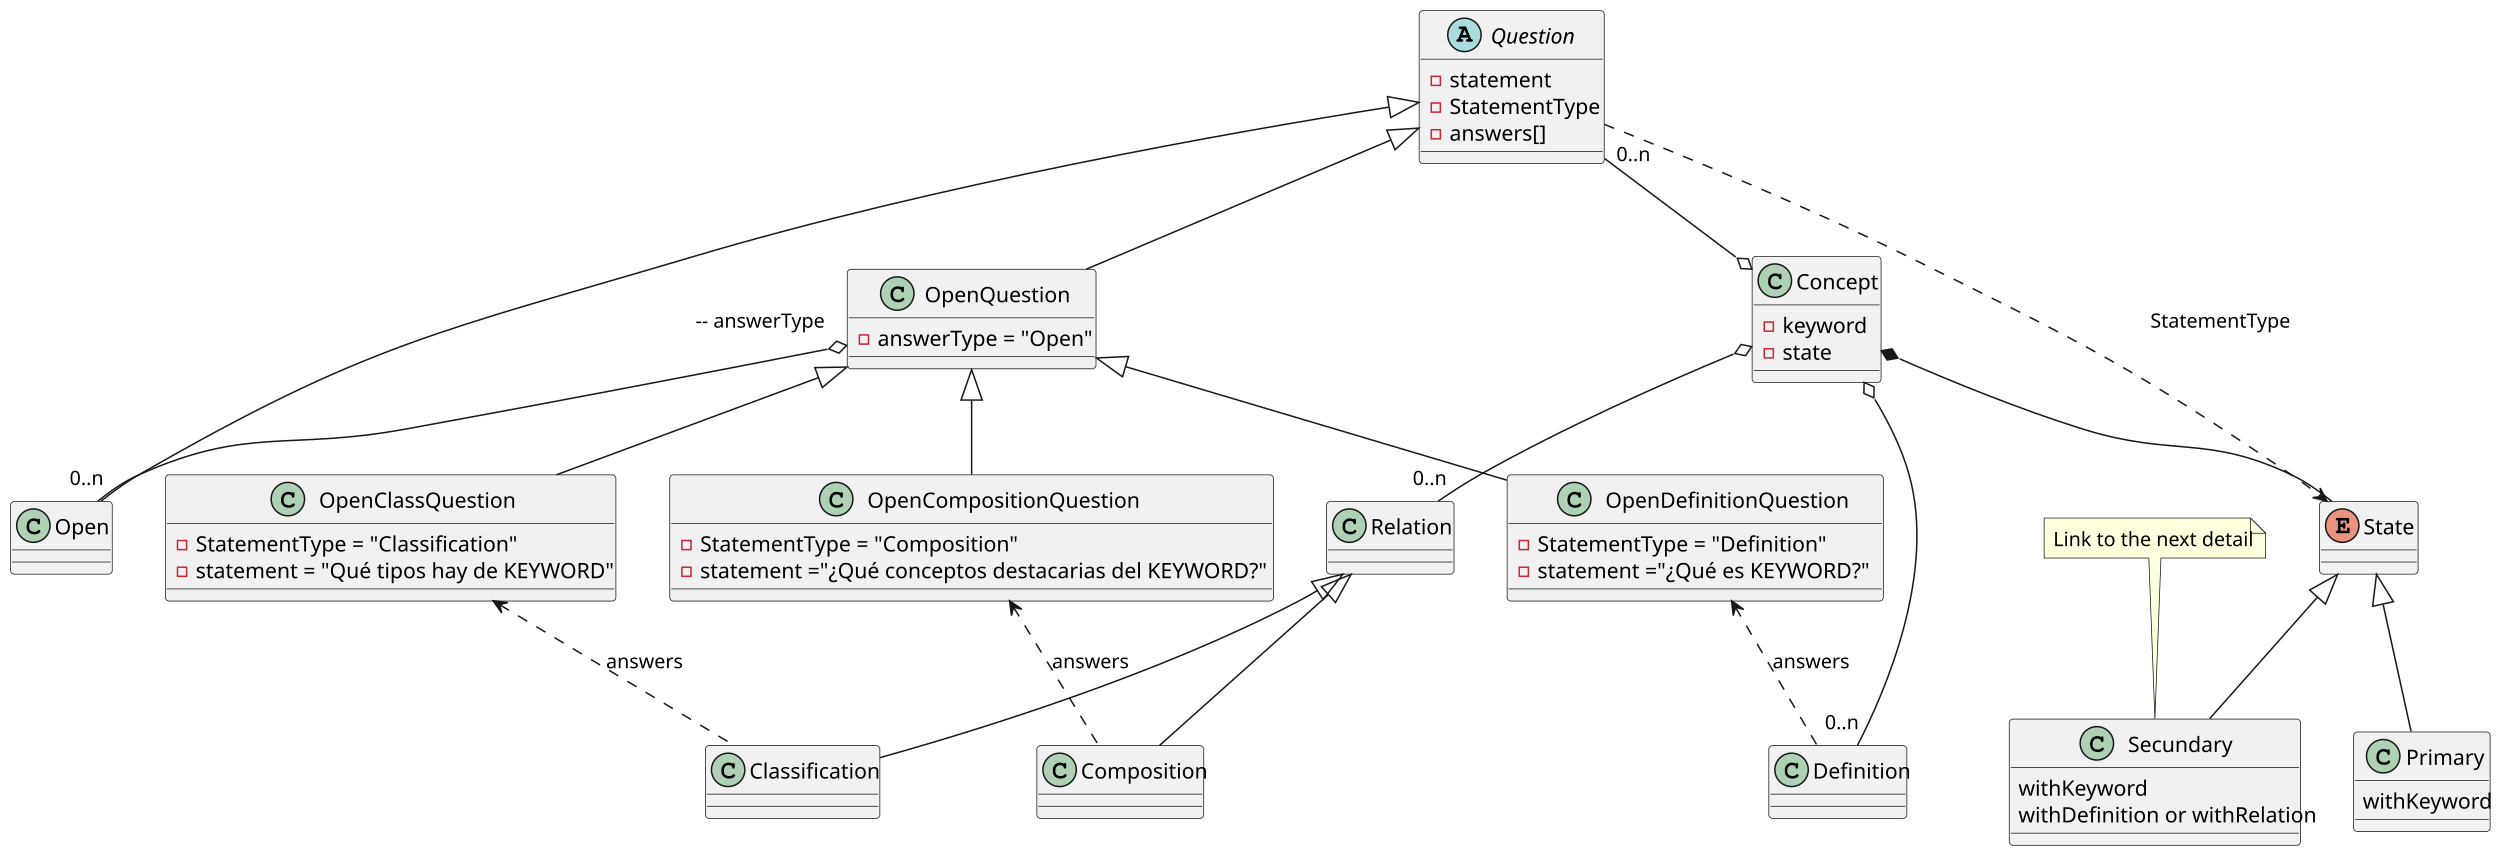
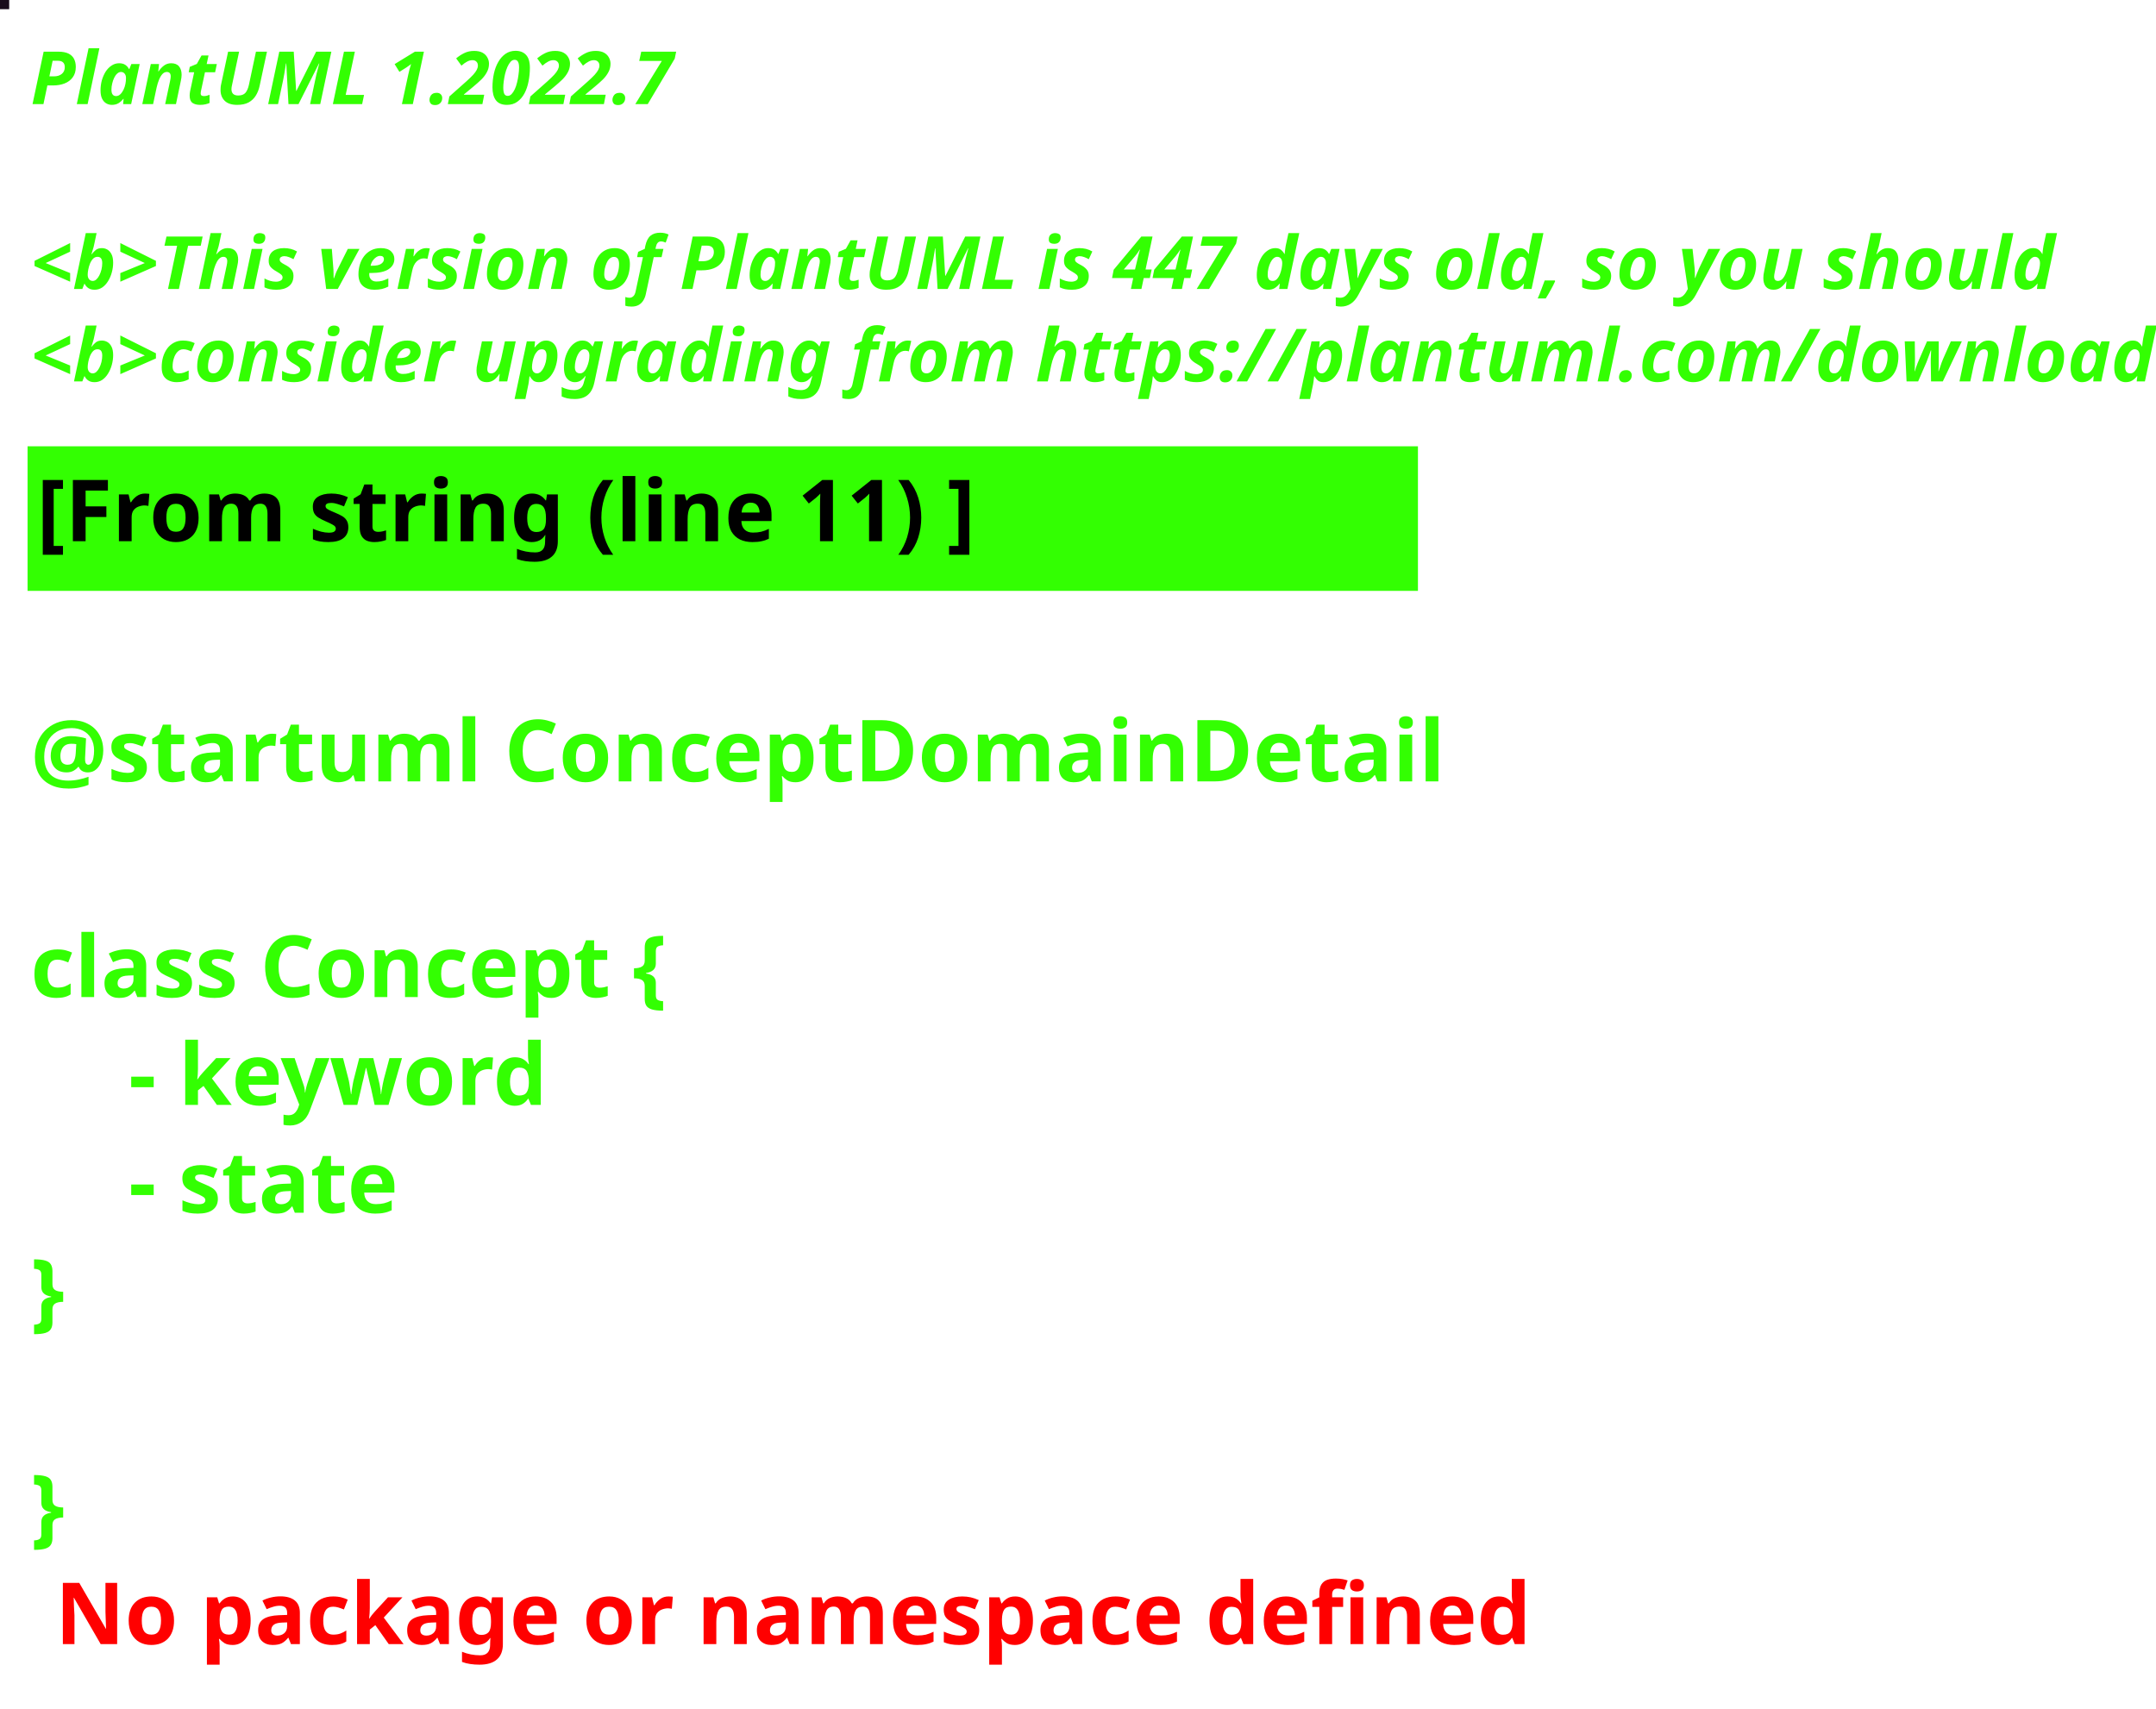
- <svg xmlns="http://www.w3.org/2000/svg" contentStyleType="text/css" height="564px" preserveAspectRatio="none" style="width:1648px;height:564px;background:#FFFFFF;" version="1.1" viewBox="0 0 1648 564" width="1648px" zoomAndPan="magnify">
+ <svg xmlns="http://www.w3.org/2000/svg" contentStyleType="text/css" height="279px" preserveAspectRatio="none" style="width:352px;height:279px;background:#000000;" version="1.1" viewBox="0 0 352 279" width="352px" zoomAndPan="magnify">
  <defs />
  <g>
-     <g id="elem_Concept">
-       <rect codeLine="2" fill="#F1F1F1" height="83.219" id="Concept" rx="2.5" ry="2.5" style="stroke:#181818;stroke-width:0.5;" width="85" x="1155" y="169" />
-       <ellipse cx="1170" cy="185" fill="#ADD1B2" rx="11" ry="11" style="stroke:#181818;stroke-width:1.0;" />
-       <path d="M1172.766,180.875 Q1172.922,180.656 1173.109,180.547 Q1173.297,180.438 1173.516,180.438 Q1173.891,180.438 1174.125,180.703 Q1174.359,180.953 1174.359,181.562 L1174.359,183.016 Q1174.359,183.625 1174.125,183.891 Q1173.891,184.156 1173.516,184.156 Q1173.172,184.156 1172.969,183.953 Q1172.766,183.766 1172.656,183.25 Q1172.609,182.891 1172.422,182.703 Q1172.094,182.328 1171.484,182.109 Q1170.875,181.891 1170.25,181.891 Q1169.484,181.891 1168.844,182.219 Q1168.219,182.547 1167.719,183.297 Q1167.234,184.047 1167.234,185.078 L1167.234,186.172 Q1167.234,187.406 1168.125,188.234 Q1169.016,189.047 1170.609,189.047 Q1171.547,189.047 1172.203,188.797 Q1172.594,188.641 1173.016,188.203 Q1173.281,187.938 1173.422,187.859 Q1173.578,187.781 1173.781,187.781 Q1174.109,187.781 1174.359,188.047 Q1174.625,188.297 1174.625,188.641 Q1174.625,188.984 1174.281,189.391 Q1173.781,189.969 1172.984,190.297 Q1171.906,190.75 1170.609,190.75 Q1169.094,190.75 1167.891,190.125 Q1166.906,189.625 1166.219,188.562 Q1165.531,187.484 1165.531,186.203 L1165.531,185.047 Q1165.531,183.719 1166.141,182.578 Q1166.766,181.422 1167.859,180.812 Q1168.953,180.188 1170.188,180.188 Q1170.922,180.188 1171.562,180.359 Q1172.219,180.516 1172.766,180.875 Z " fill="#000000" />
-       <text fill="#000000" font-family="sans-serif" font-size="14" lengthAdjust="spacing" textLength="53" x="1184" y="190.728">Concept</text>
-       <line style="stroke:#181818;stroke-width:0.5;" x1="1156" x2="1239" y1="201" y2="201" />
-       <rect fill="none" height="6" style="stroke:#C82930;stroke-width:1.0;" width="6" x="1163" y="212.305" />
-       <text fill="#000000" font-family="sans-serif" font-size="14" lengthAdjust="spacing" textLength="52" x="1175" y="219.533">keyword</text>
-       <rect fill="none" height="6" style="stroke:#C82930;stroke-width:1.0;" width="6" x="1163" y="229.914" />
-       <text fill="#000000" font-family="sans-serif" font-size="14" lengthAdjust="spacing" textLength="31" x="1175" y="237.143">state</text>
-       <line style="stroke:#181818;stroke-width:0.5;" x1="1156" x2="1239" y1="244.219" y2="244.219" />
-     </g>
-     <g id="elem_Relation">
-       <rect codeLine="17" fill="#F1F1F1" height="48" id="Relation" rx="2.5" ry="2.5" style="stroke:#181818;stroke-width:0.5;" width="84" x="874.5" y="330.5" />
-       <ellipse cx="889.5" cy="346.5" fill="#ADD1B2" rx="11" ry="11" style="stroke:#181818;stroke-width:1.0;" />
-       <path d="M892.266,342.375 Q892.422,342.156 892.609,342.047 Q892.797,341.938 893.016,341.938 Q893.391,341.938 893.625,342.203 Q893.859,342.453 893.859,343.062 L893.859,344.516 Q893.859,345.125 893.625,345.391 Q893.391,345.656 893.016,345.656 Q892.672,345.656 892.469,345.453 Q892.266,345.266 892.156,344.75 Q892.109,344.391 891.922,344.203 Q891.594,343.828 890.984,343.609 Q890.375,343.391 889.75,343.391 Q888.984,343.391 888.344,343.719 Q887.719,344.047 887.219,344.797 Q886.734,345.547 886.734,346.578 L886.734,347.672 Q886.734,348.906 887.625,349.734 Q888.516,350.547 890.109,350.547 Q891.047,350.547 891.703,350.297 Q892.094,350.141 892.516,349.703 Q892.781,349.438 892.922,349.359 Q893.078,349.281 893.281,349.281 Q893.609,349.281 893.859,349.547 Q894.125,349.797 894.125,350.141 Q894.125,350.484 893.781,350.891 Q893.281,351.469 892.484,351.797 Q891.406,352.25 890.109,352.25 Q888.594,352.25 887.391,351.625 Q886.406,351.125 885.719,350.062 Q885.031,348.984 885.031,347.703 L885.031,346.547 Q885.031,345.219 885.641,344.078 Q886.266,342.922 887.359,342.312 Q888.453,341.688 889.688,341.688 Q890.422,341.688 891.062,341.859 Q891.719,342.016 892.266,342.375 Z " fill="#000000" />
-       <text fill="#000000" font-family="sans-serif" font-size="14" lengthAdjust="spacing" textLength="52" x="903.5" y="352.228">Relation</text>
-       <line style="stroke:#181818;stroke-width:0.5;" x1="875.5" x2="957.5" y1="362.5" y2="362.5" />
-       <line style="stroke:#181818;stroke-width:0.5;" x1="875.5" x2="957.5" y1="370.5" y2="370.5" />
-     </g>
-     <g id="elem_Classification">
-       <rect codeLine="19" fill="#F1F1F1" height="48" id="Classification" rx="2.5" ry="2.5" style="stroke:#181818;stroke-width:0.5;" width="115" x="465" y="491.5" />
-       <ellipse cx="480" cy="507.5" fill="#ADD1B2" rx="11" ry="11" style="stroke:#181818;stroke-width:1.0;" />
-       <path d="M482.766,503.375 Q482.922,503.156 483.109,503.047 Q483.297,502.938 483.516,502.938 Q483.891,502.938 484.125,503.203 Q484.359,503.453 484.359,504.062 L484.359,505.516 Q484.359,506.125 484.125,506.391 Q483.891,506.656 483.516,506.656 Q483.172,506.656 482.969,506.453 Q482.766,506.266 482.656,505.75 Q482.609,505.391 482.422,505.203 Q482.094,504.828 481.484,504.609 Q480.875,504.391 480.25,504.391 Q479.484,504.391 478.844,504.719 Q478.219,505.047 477.719,505.797 Q477.234,506.547 477.234,507.578 L477.234,508.672 Q477.234,509.906 478.125,510.734 Q479.016,511.547 480.609,511.547 Q481.547,511.547 482.203,511.297 Q482.594,511.141 483.016,510.703 Q483.281,510.438 483.422,510.359 Q483.578,510.281 483.781,510.281 Q484.109,510.281 484.359,510.547 Q484.625,510.797 484.625,511.141 Q484.625,511.484 484.281,511.891 Q483.781,512.469 482.984,512.797 Q481.906,513.25 480.609,513.25 Q479.094,513.25 477.891,512.625 Q476.906,512.125 476.219,511.062 Q475.531,509.984 475.531,508.703 L475.531,507.547 Q475.531,506.219 476.141,505.078 Q476.766,503.922 477.859,503.312 Q478.953,502.688 480.188,502.688 Q480.922,502.688 481.562,502.859 Q482.219,503.016 482.766,503.375 Z " fill="#000000" />
-       <text fill="#000000" font-family="sans-serif" font-size="14" lengthAdjust="spacing" textLength="83" x="494" y="513.229">Classification</text>
-       <line style="stroke:#181818;stroke-width:0.5;" x1="466" x2="579" y1="523.5" y2="523.5" />
-       <line style="stroke:#181818;stroke-width:0.5;" x1="466" x2="579" y1="531.5" y2="531.5" />
-     </g>
-     <g id="elem_Composition">
-       <rect codeLine="21" fill="#F1F1F1" height="48" id="Composition" rx="2.5" ry="2.5" style="stroke:#181818;stroke-width:0.5;" width="110" x="683.5" y="491.5" />
-       <ellipse cx="698.5" cy="507.5" fill="#ADD1B2" rx="11" ry="11" style="stroke:#181818;stroke-width:1.0;" />
-       <path d="M701.266,503.375 Q701.422,503.156 701.609,503.047 Q701.797,502.938 702.016,502.938 Q702.391,502.938 702.625,503.203 Q702.859,503.453 702.859,504.062 L702.859,505.516 Q702.859,506.125 702.625,506.391 Q702.391,506.656 702.016,506.656 Q701.672,506.656 701.469,506.453 Q701.266,506.266 701.156,505.75 Q701.109,505.391 700.922,505.203 Q700.594,504.828 699.984,504.609 Q699.375,504.391 698.75,504.391 Q697.984,504.391 697.344,504.719 Q696.719,505.047 696.219,505.797 Q695.734,506.547 695.734,507.578 L695.734,508.672 Q695.734,509.906 696.625,510.734 Q697.516,511.547 699.109,511.547 Q700.047,511.547 700.703,511.297 Q701.094,511.141 701.516,510.703 Q701.781,510.438 701.922,510.359 Q702.078,510.281 702.281,510.281 Q702.609,510.281 702.859,510.547 Q703.125,510.797 703.125,511.141 Q703.125,511.484 702.781,511.891 Q702.281,512.469 701.484,512.797 Q700.406,513.25 699.109,513.25 Q697.594,513.25 696.391,512.625 Q695.406,512.125 694.719,511.062 Q694.031,509.984 694.031,508.703 L694.031,507.547 Q694.031,506.219 694.641,505.078 Q695.266,503.922 696.359,503.312 Q697.453,502.688 698.688,502.688 Q699.422,502.688 700.062,502.859 Q700.719,503.016 701.266,503.375 Z " fill="#000000" />
-       <text fill="#000000" font-family="sans-serif" font-size="14" lengthAdjust="spacing" textLength="78" x="712.5" y="513.229">Composition</text>
-       <line style="stroke:#181818;stroke-width:0.5;" x1="684.5" x2="792.5" y1="523.5" y2="523.5" />
-       <line style="stroke:#181818;stroke-width:0.5;" x1="684.5" x2="792.5" y1="531.5" y2="531.5" />
-     </g>
-     <g id="elem_State">
-       <rect codeLine="23" fill="#F1F1F1" height="48" id="State" rx="2.5" ry="2.5" style="stroke:#181818;stroke-width:0.5;" width="65" x="1529" y="330.5" />
-       <ellipse cx="1544" cy="346.5" fill="#EB937F" rx="11" ry="11" style="stroke:#181818;stroke-width:1.0;" />
-       <path d="M1542.859,347.297 L1542.859,349.797 L1547.188,349.797 L1547.188,348.875 Q1547.188,348.266 1547.422,348 Q1547.672,347.734 1548.047,347.734 Q1548.422,347.734 1548.656,348 Q1548.891,348.266 1548.891,348.875 L1548.891,351.5 L1540.891,351.5 Q1540.266,351.5 1540,351.266 Q1539.75,351.031 1539.75,350.641 Q1539.75,350.266 1540.016,350.031 Q1540.281,349.797 1540.891,349.797 L1541.156,349.797 L1541.156,343.141 L1540.891,343.141 Q1540.266,343.141 1540,342.906 Q1539.75,342.672 1539.75,342.281 Q1539.75,341.906 1540,341.672 Q1540.266,341.438 1540.891,341.438 L1548.516,341.438 L1548.516,344.031 Q1548.516,344.641 1548.281,344.906 Q1548.062,345.156 1547.672,345.156 Q1547.297,345.156 1547.062,344.906 Q1546.828,344.641 1546.828,344.031 L1546.828,343.141 L1542.859,343.141 L1542.859,345.594 L1544.344,345.594 Q1544.344,344.938 1544.469,344.75 Q1544.734,344.344 1545.203,344.344 Q1545.578,344.344 1545.812,344.609 Q1546.047,344.859 1546.047,345.469 L1546.047,347.438 Q1546.047,347.984 1545.922,348.172 Q1545.656,348.562 1545.203,348.562 Q1544.734,348.562 1544.469,348.156 Q1544.344,347.969 1544.344,347.297 L1542.859,347.297 Z " fill="#000000" />
-       <text fill="#000000" font-family="sans-serif" font-size="14" lengthAdjust="spacing" textLength="33" x="1558" y="352.228">State</text>
-       <line style="stroke:#181818;stroke-width:0.5;" x1="1530" x2="1593" y1="362.5" y2="362.5" />
-       <line style="stroke:#181818;stroke-width:0.5;" x1="1530" x2="1593" y1="370.5" y2="370.5" />
-     </g>
-     <g id="elem_Primary">
-       <rect codeLine="25" fill="#F1F1F1" height="65.609" id="Primary" rx="2.5" ry="2.5" style="stroke:#181818;stroke-width:0.5;" width="90" x="1551.5" y="482.5" />
-       <ellipse cx="1571" cy="498.5" fill="#ADD1B2" rx="11" ry="11" style="stroke:#181818;stroke-width:1.0;" />
-       <path d="M1573.766,494.375 Q1573.922,494.156 1574.109,494.047 Q1574.297,493.938 1574.516,493.938 Q1574.891,493.938 1575.125,494.203 Q1575.359,494.453 1575.359,495.062 L1575.359,496.516 Q1575.359,497.125 1575.125,497.391 Q1574.891,497.656 1574.516,497.656 Q1574.172,497.656 1573.969,497.453 Q1573.766,497.266 1573.656,496.75 Q1573.609,496.391 1573.422,496.203 Q1573.094,495.828 1572.484,495.609 Q1571.875,495.391 1571.25,495.391 Q1570.484,495.391 1569.844,495.719 Q1569.219,496.047 1568.719,496.797 Q1568.234,497.547 1568.234,498.578 L1568.234,499.672 Q1568.234,500.906 1569.125,501.734 Q1570.016,502.547 1571.609,502.547 Q1572.547,502.547 1573.203,502.297 Q1573.594,502.141 1574.016,501.703 Q1574.281,501.438 1574.422,501.359 Q1574.578,501.281 1574.781,501.281 Q1575.109,501.281 1575.359,501.547 Q1575.625,501.797 1575.625,502.141 Q1575.625,502.484 1575.281,502.891 Q1574.781,503.469 1573.984,503.797 Q1572.906,504.25 1571.609,504.25 Q1570.094,504.25 1568.891,503.625 Q1567.906,503.125 1567.219,502.062 Q1566.531,500.984 1566.531,499.703 L1566.531,498.547 Q1566.531,497.219 1567.141,496.078 Q1567.766,494.922 1568.859,494.312 Q1569.953,493.688 1571.188,493.688 Q1571.922,493.688 1572.562,493.859 Q1573.219,494.016 1573.766,494.375 Z " fill="#000000" />
-       <text fill="#000000" font-family="sans-serif" font-size="14" lengthAdjust="spacing" textLength="48" x="1586" y="504.228">Primary</text>
-       <line style="stroke:#181818;stroke-width:0.5;" x1="1552.5" x2="1640.5" y1="514.5" y2="514.5" />
-       <text fill="#000000" font-family="sans-serif" font-size="14" lengthAdjust="spacing" textLength="78" x="1557.5" y="533.033">withKeyword</text>
-       <line style="stroke:#181818;stroke-width:0.5;" x1="1552.5" x2="1640.5" y1="540.109" y2="540.109" />
-     </g>
-     <g id="elem_Secundary">
-       <rect codeLine="29" fill="#F1F1F1" height="83.219" id="Secundary" rx="2.5" ry="2.5" style="stroke:#181818;stroke-width:0.5;" width="192" x="1324.5" y="474" />
-       <ellipse cx="1382.25" cy="490" fill="#ADD1B2" rx="11" ry="11" style="stroke:#181818;stroke-width:1.0;" />
-       <path d="M1385.016,485.875 Q1385.172,485.656 1385.359,485.547 Q1385.547,485.438 1385.766,485.438 Q1386.141,485.438 1386.375,485.703 Q1386.609,485.953 1386.609,486.562 L1386.609,488.016 Q1386.609,488.625 1386.375,488.891 Q1386.141,489.156 1385.766,489.156 Q1385.422,489.156 1385.219,488.953 Q1385.016,488.766 1384.906,488.25 Q1384.859,487.891 1384.672,487.703 Q1384.344,487.328 1383.734,487.109 Q1383.125,486.891 1382.5,486.891 Q1381.734,486.891 1381.094,487.219 Q1380.469,487.547 1379.969,488.297 Q1379.484,489.047 1379.484,490.078 L1379.484,491.172 Q1379.484,492.406 1380.375,493.234 Q1381.266,494.047 1382.859,494.047 Q1383.797,494.047 1384.453,493.797 Q1384.844,493.641 1385.266,493.203 Q1385.531,492.938 1385.672,492.859 Q1385.828,492.781 1386.031,492.781 Q1386.359,492.781 1386.609,493.047 Q1386.875,493.297 1386.875,493.641 Q1386.875,493.984 1386.531,494.391 Q1386.031,494.969 1385.234,495.297 Q1384.156,495.75 1382.859,495.75 Q1381.344,495.75 1380.141,495.125 Q1379.156,494.625 1378.469,493.562 Q1377.781,492.484 1377.781,491.203 L1377.781,490.047 Q1377.781,488.719 1378.391,487.578 Q1379.016,486.422 1380.109,485.812 Q1381.203,485.188 1382.438,485.188 Q1383.172,485.188 1383.812,485.359 Q1384.469,485.516 1385.016,485.875 Z " fill="#000000" />
-       <text fill="#000000" font-family="sans-serif" font-size="14" lengthAdjust="spacing" textLength="68" x="1402.75" y="495.728">Secundary</text>
-       <line style="stroke:#181818;stroke-width:0.5;" x1="1325.5" x2="1515.5" y1="506" y2="506" />
-       <text fill="#000000" font-family="sans-serif" font-size="14" lengthAdjust="spacing" textLength="78" x="1330.5" y="524.533">withKeyword</text>
-       <text fill="#000000" font-family="sans-serif" font-size="14" lengthAdjust="spacing" textLength="180" x="1330.5" y="542.143">withDefinition or withRelation</text>
-       <line style="stroke:#181818;stroke-width:0.5;" x1="1325.5" x2="1515.5" y1="549.219" y2="549.219" />
-     </g>
-     <g id="elem_link">
-       <path d="M1347.5,341.5 L1347.5,367.852 A0,0 0 0 0 1347.5,367.852 L1416.5,367.852 L1420.5,473.83 L1424.5,367.852 L1493.5,367.852 A0,0 0 0 0 1493.5,367.852 L1493.5,351.5 L1483.5,341.5 L1347.5,341.5 A0,0 0 0 0 1347.5,341.5 " fill="#FEFFDD" style="stroke:#181818;stroke-width:0.5;" />
-       <path d="M1483.5,341.5 L1483.5,351.5 L1493.5,351.5 L1483.5,341.5 " fill="#FEFFDD" style="stroke:#181818;stroke-width:0.5;" />
-       <text fill="#000000" font-family="sans-serif" font-size="13" lengthAdjust="spacing" textLength="125" x="1353.5" y="359.995">Link to the next detail</text>
-     </g>
-     <g id="elem_OpenDefinitionQuestion">
-       <rect codeLine="36" fill="#F1F1F1" height="83.219" id="OpenDefinitionQuestion" rx="2.5" ry="2.5" style="stroke:#181818;stroke-width:0.5;" width="248" x="993.5" y="313" />
-       <ellipse cx="1037.75" cy="329" fill="#ADD1B2" rx="11" ry="11" style="stroke:#181818;stroke-width:1.0;" />
-       <path d="M1040.516,324.875 Q1040.672,324.656 1040.859,324.547 Q1041.047,324.438 1041.266,324.438 Q1041.641,324.438 1041.875,324.703 Q1042.109,324.953 1042.109,325.562 L1042.109,327.016 Q1042.109,327.625 1041.875,327.891 Q1041.641,328.156 1041.266,328.156 Q1040.922,328.156 1040.719,327.953 Q1040.516,327.766 1040.406,327.25 Q1040.359,326.891 1040.172,326.703 Q1039.844,326.328 1039.234,326.109 Q1038.625,325.891 1038,325.891 Q1037.234,325.891 1036.594,326.219 Q1035.969,326.547 1035.469,327.297 Q1034.984,328.047 1034.984,329.078 L1034.984,330.172 Q1034.984,331.406 1035.875,332.234 Q1036.766,333.047 1038.359,333.047 Q1039.297,333.047 1039.953,332.797 Q1040.344,332.641 1040.766,332.203 Q1041.031,331.938 1041.172,331.859 Q1041.328,331.781 1041.531,331.781 Q1041.859,331.781 1042.109,332.047 Q1042.375,332.297 1042.375,332.641 Q1042.375,332.984 1042.031,333.391 Q1041.531,333.969 1040.734,334.297 Q1039.656,334.75 1038.359,334.75 Q1036.844,334.75 1035.641,334.125 Q1034.656,333.625 1033.969,332.562 Q1033.281,331.484 1033.281,330.203 L1033.281,329.047 Q1033.281,327.719 1033.891,326.578 Q1034.516,325.422 1035.609,324.812 Q1036.703,324.188 1037.938,324.188 Q1038.672,324.188 1039.312,324.359 Q1039.969,324.516 1040.516,324.875 Z " fill="#000000" />
-       <text fill="#000000" font-family="sans-serif" font-size="14" lengthAdjust="spacing" textLength="151" x="1058.25" y="334.728">OpenDefinitionQuestion</text>
-       <line style="stroke:#181818;stroke-width:0.5;" x1="994.5" x2="1240.5" y1="345" y2="345" />
-       <rect fill="none" height="6" style="stroke:#C82930;stroke-width:1.0;" width="6" x="1001.5" y="356.305" />
-       <text fill="#000000" font-family="sans-serif" font-size="14" lengthAdjust="spacing" textLength="181" x="1013.5" y="363.533">StatementType = "Definition"</text>
-       <rect fill="none" height="6" style="stroke:#C82930;stroke-width:1.0;" width="6" x="1001.5" y="373.914" />
-       <text fill="#000000" font-family="sans-serif" font-size="14" lengthAdjust="spacing" textLength="222" x="1013.5" y="381.143">statement ="¿Qué es KEYWORD?"</text>
-       <line style="stroke:#181818;stroke-width:0.5;" x1="994.5" x2="1240.5" y1="388.219" y2="388.219" />
-     </g>
-     <g id="elem_OpenClassQuestion">
-       <rect codeLine="42" fill="#F1F1F1" height="83.219" id="OpenClassQuestion" rx="2.5" ry="2.5" style="stroke:#181818;stroke-width:0.5;" width="297" x="109" y="313" />
-       <ellipse cx="189.75" cy="329" fill="#ADD1B2" rx="11" ry="11" style="stroke:#181818;stroke-width:1.0;" />
-       <path d="M192.516,324.875 Q192.672,324.656 192.859,324.547 Q193.047,324.438 193.266,324.438 Q193.641,324.438 193.875,324.703 Q194.109,324.953 194.109,325.562 L194.109,327.016 Q194.109,327.625 193.875,327.891 Q193.641,328.156 193.266,328.156 Q192.922,328.156 192.719,327.953 Q192.516,327.766 192.406,327.25 Q192.359,326.891 192.172,326.703 Q191.844,326.328 191.234,326.109 Q190.625,325.891 190,325.891 Q189.234,325.891 188.594,326.219 Q187.969,326.547 187.469,327.297 Q186.984,328.047 186.984,329.078 L186.984,330.172 Q186.984,331.406 187.875,332.234 Q188.766,333.047 190.359,333.047 Q191.297,333.047 191.953,332.797 Q192.344,332.641 192.766,332.203 Q193.031,331.938 193.172,331.859 Q193.328,331.781 193.531,331.781 Q193.859,331.781 194.109,332.047 Q194.375,332.297 194.375,332.641 Q194.375,332.984 194.031,333.391 Q193.531,333.969 192.734,334.297 Q191.656,334.75 190.359,334.75 Q188.844,334.75 187.641,334.125 Q186.656,333.625 185.969,332.562 Q185.281,331.484 185.281,330.203 L185.281,329.047 Q185.281,327.719 185.891,326.578 Q186.516,325.422 187.609,324.812 Q188.703,324.188 189.938,324.188 Q190.672,324.188 191.312,324.359 Q191.969,324.516 192.516,324.875 Z " fill="#000000" />
-       <text fill="#000000" font-family="sans-serif" font-size="14" lengthAdjust="spacing" textLength="127" x="210.25" y="334.728">OpenClassQuestion</text>
-       <line style="stroke:#181818;stroke-width:0.5;" x1="110" x2="405" y1="345" y2="345" />
-       <rect fill="none" height="6" style="stroke:#C82930;stroke-width:1.0;" width="6" x="117" y="356.305" />
-       <text fill="#000000" font-family="sans-serif" font-size="14" lengthAdjust="spacing" textLength="205" x="129" y="363.533">StatementType = "Classification"</text>
-       <rect fill="none" height="6" style="stroke:#C82930;stroke-width:1.0;" width="6" x="117" y="373.914" />
-       <text fill="#000000" font-family="sans-serif" font-size="14" lengthAdjust="spacing" textLength="271" x="129" y="381.143">statement = "Qué tipos hay de KEYWORD"</text>
-       <line style="stroke:#181818;stroke-width:0.5;" x1="110" x2="405" y1="388.219" y2="388.219" />
-     </g>
-     <g id="elem_OpenCompositionQuestion">
-       <rect codeLine="48" fill="#F1F1F1" height="83.219" id="OpenCompositionQuestion" rx="2.5" ry="2.5" style="stroke:#181818;stroke-width:0.5;" width="398" x="441.5" y="313" />
-       <ellipse cx="551.25" cy="329" fill="#ADD1B2" rx="11" ry="11" style="stroke:#181818;stroke-width:1.0;" />
-       <path d="M554.016,324.875 Q554.172,324.656 554.359,324.547 Q554.547,324.438 554.766,324.438 Q555.141,324.438 555.375,324.703 Q555.609,324.953 555.609,325.562 L555.609,327.016 Q555.609,327.625 555.375,327.891 Q555.141,328.156 554.766,328.156 Q554.422,328.156 554.219,327.953 Q554.016,327.766 553.906,327.25 Q553.859,326.891 553.672,326.703 Q553.344,326.328 552.734,326.109 Q552.125,325.891 551.5,325.891 Q550.734,325.891 550.094,326.219 Q549.469,326.547 548.969,327.297 Q548.484,328.047 548.484,329.078 L548.484,330.172 Q548.484,331.406 549.375,332.234 Q550.266,333.047 551.859,333.047 Q552.797,333.047 553.453,332.797 Q553.844,332.641 554.266,332.203 Q554.531,331.938 554.672,331.859 Q554.828,331.781 555.031,331.781 Q555.359,331.781 555.609,332.047 Q555.875,332.297 555.875,332.641 Q555.875,332.984 555.531,333.391 Q555.031,333.969 554.234,334.297 Q553.156,334.75 551.859,334.75 Q550.344,334.75 549.141,334.125 Q548.156,333.625 547.469,332.562 Q546.781,331.484 546.781,330.203 L546.781,329.047 Q546.781,327.719 547.391,326.578 Q548.016,325.422 549.109,324.812 Q550.203,324.188 551.438,324.188 Q552.172,324.188 552.812,324.359 Q553.469,324.516 554.016,324.875 Z " fill="#000000" />
-       <text fill="#000000" font-family="sans-serif" font-size="14" lengthAdjust="spacing" textLength="170" x="571.75" y="334.728">OpenCompositionQuestion</text>
-       <line style="stroke:#181818;stroke-width:0.5;" x1="442.5" x2="838.5" y1="345" y2="345" />
-       <rect fill="none" height="6" style="stroke:#C82930;stroke-width:1.0;" width="6" x="449.5" y="356.305" />
-       <text fill="#000000" font-family="sans-serif" font-size="14" lengthAdjust="spacing" textLength="200" x="461.5" y="363.533">StatementType = "Composition"</text>
-       <rect fill="none" height="6" style="stroke:#C82930;stroke-width:1.0;" width="6" x="449.5" y="373.914" />
-       <text fill="#000000" font-family="sans-serif" font-size="14" lengthAdjust="spacing" textLength="372" x="461.5" y="381.143">statement ="¿Qué conceptos destacarias del KEYWORD?"</text>
-       <line style="stroke:#181818;stroke-width:0.5;" x1="442.5" x2="838.5" y1="388.219" y2="388.219" />
-     </g>
-     <g id="elem_Question">
-       <rect codeLine="54" fill="#F1F1F1" height="100.828" id="Question" rx="2.5" ry="2.5" style="stroke:#181818;stroke-width:0.5;" width="122" x="935.5" y="7" />
-       <ellipse cx="965.35" cy="23" fill="#A9DCDF" rx="11" ry="11" style="stroke:#181818;stroke-width:1.0;" />
-       <path d="M967.538,24.766 L963.397,24.766 L962.975,25.797 L963.397,25.797 Q964.006,25.797 964.272,26.031 Q964.538,26.266 964.538,26.656 Q964.538,27.031 964.272,27.266 Q964.006,27.5 963.397,27.5 L961.1,27.5 Q960.491,27.5 960.241,27.266 Q959.975,27.031 959.975,26.641 Q959.975,26.266 960.256,26.031 Q960.522,25.781 961.147,25.797 L963.819,19.141 L962.709,19.141 Q962.1,19.141 961.834,18.906 Q961.569,18.672 961.569,18.281 Q961.569,17.906 961.834,17.672 Q962.1,17.438 962.709,17.438 L966.381,17.438 L969.772,25.797 Q970.366,25.797 970.553,25.938 Q970.944,26.203 970.944,26.656 Q970.944,27.031 970.678,27.266 Q970.428,27.5 969.819,27.5 L967.522,27.5 Q966.913,27.5 966.647,27.266 Q966.381,27.031 966.381,26.641 Q966.381,26.266 966.647,26.031 Q966.913,25.797 967.522,25.797 L967.944,25.797 L967.538,24.766 Z M966.819,23.062 L965.459,19.688 L964.084,23.062 L966.819,23.062 Z " fill="#000000" />
-       <text fill="#000000" font-family="sans-serif" font-size="14" font-style="italic" lengthAdjust="spacing" textLength="57" x="982.65" y="28.729">Question</text>
-       <line style="stroke:#181818;stroke-width:0.5;" x1="936.5" x2="1056.5" y1="39" y2="39" />
-       <rect fill="none" height="6" style="stroke:#C82930;stroke-width:1.0;" width="6" x="943.5" y="50.305" />
-       <text fill="#000000" font-family="sans-serif" font-size="14" lengthAdjust="spacing" textLength="62" x="955.5" y="57.533">statement</text>
-       <rect fill="none" height="6" style="stroke:#C82930;stroke-width:1.0;" width="6" x="943.5" y="67.914" />
-       <text fill="#000000" font-family="sans-serif" font-size="14" lengthAdjust="spacing" textLength="96" x="955.5" y="75.143">StatementType</text>
-       <rect fill="none" height="6" style="stroke:#C82930;stroke-width:1.0;" width="6" x="943.5" y="85.523" />
-       <text fill="#000000" font-family="sans-serif" font-size="14" lengthAdjust="spacing" textLength="60" x="955.5" y="92.752">answers[]</text>
-       <line style="stroke:#181818;stroke-width:0.5;" x1="936.5" x2="1056.5" y1="99.828" y2="99.828" />
-     </g>
-     <g id="elem_OpenQuestion">
-       <rect codeLine="60" fill="#F1F1F1" height="65.609" id="OpenQuestion" rx="2.5" ry="2.5" style="stroke:#181818;stroke-width:0.5;" width="164" x="558.5" y="177.5" />
-       <ellipse cx="591.5" cy="193.5" fill="#ADD1B2" rx="11" ry="11" style="stroke:#181818;stroke-width:1.0;" />
-       <path d="M594.266,189.375 Q594.422,189.156 594.609,189.047 Q594.797,188.938 595.016,188.938 Q595.391,188.938 595.625,189.203 Q595.859,189.453 595.859,190.062 L595.859,191.516 Q595.859,192.125 595.625,192.391 Q595.391,192.656 595.016,192.656 Q594.672,192.656 594.469,192.453 Q594.266,192.266 594.156,191.75 Q594.109,191.391 593.922,191.203 Q593.594,190.828 592.984,190.609 Q592.375,190.391 591.75,190.391 Q590.984,190.391 590.344,190.719 Q589.719,191.047 589.219,191.797 Q588.734,192.547 588.734,193.578 L588.734,194.672 Q588.734,195.906 589.625,196.734 Q590.516,197.547 592.109,197.547 Q593.047,197.547 593.703,197.297 Q594.094,197.141 594.516,196.703 Q594.781,196.438 594.922,196.359 Q595.078,196.281 595.281,196.281 Q595.609,196.281 595.859,196.547 Q596.125,196.797 596.125,197.141 Q596.125,197.484 595.781,197.891 Q595.281,198.469 594.484,198.797 Q593.406,199.25 592.109,199.25 Q590.594,199.25 589.391,198.625 Q588.406,198.125 587.719,197.062 Q587.031,195.984 587.031,194.703 L587.031,193.547 Q587.031,192.219 587.641,191.078 Q588.266,189.922 589.359,189.312 Q590.453,188.688 591.688,188.688 Q592.422,188.688 593.062,188.859 Q593.719,189.016 594.266,189.375 Z " fill="#000000" />
-       <text fill="#000000" font-family="sans-serif" font-size="14" lengthAdjust="spacing" textLength="92" x="609.5" y="199.228">OpenQuestion</text>
-       <line style="stroke:#181818;stroke-width:0.5;" x1="559.5" x2="721.5" y1="209.5" y2="209.5" />
-       <rect fill="none" height="6" style="stroke:#C82930;stroke-width:1.0;" width="6" x="566.5" y="220.805" />
-       <text fill="#000000" font-family="sans-serif" font-size="14" lengthAdjust="spacing" textLength="138" x="578.5" y="228.033">answerType = "Open"</text>
-       <line style="stroke:#181818;stroke-width:0.5;" x1="559.5" x2="721.5" y1="235.109" y2="235.109" />
-     </g>
-     <g id="elem_Open">
-       <rect codeLine="64" fill="#F1F1F1" height="48" id="Open" rx="2.5" ry="2.5" style="stroke:#181818;stroke-width:0.5;" width="67" x="7" y="330.5" />
-       <ellipse cx="22" cy="346.5" fill="#ADD1B2" rx="11" ry="11" style="stroke:#181818;stroke-width:1.0;" />
-       <path d="M24.766,342.375 Q24.922,342.156 25.109,342.047 Q25.297,341.938 25.516,341.938 Q25.891,341.938 26.125,342.203 Q26.359,342.453 26.359,343.062 L26.359,344.516 Q26.359,345.125 26.125,345.391 Q25.891,345.656 25.516,345.656 Q25.172,345.656 24.969,345.453 Q24.766,345.266 24.656,344.75 Q24.609,344.391 24.422,344.203 Q24.094,343.828 23.484,343.609 Q22.875,343.391 22.25,343.391 Q21.484,343.391 20.844,343.719 Q20.219,344.047 19.719,344.797 Q19.234,345.547 19.234,346.578 L19.234,347.672 Q19.234,348.906 20.125,349.734 Q21.016,350.547 22.609,350.547 Q23.547,350.547 24.203,350.297 Q24.594,350.141 25.016,349.703 Q25.281,349.438 25.422,349.359 Q25.578,349.281 25.781,349.281 Q26.109,349.281 26.359,349.547 Q26.625,349.797 26.625,350.141 Q26.625,350.484 26.281,350.891 Q25.781,351.469 24.984,351.797 Q23.906,352.25 22.609,352.25 Q21.094,352.25 19.891,351.625 Q18.906,351.125 18.219,350.062 Q17.531,348.984 17.531,347.703 L17.531,346.547 Q17.531,345.219 18.141,344.078 Q18.766,342.922 19.859,342.312 Q20.953,341.688 22.188,341.688 Q22.922,341.688 23.562,341.859 Q24.219,342.016 24.766,342.375 Z " fill="#000000" />
-       <text fill="#000000" font-family="sans-serif" font-size="14" lengthAdjust="spacing" textLength="35" x="36" y="352.228">Open</text>
-       <line style="stroke:#181818;stroke-width:0.5;" x1="8" x2="73" y1="362.5" y2="362.5" />
-       <line style="stroke:#181818;stroke-width:0.5;" x1="8" x2="73" y1="370.5" y2="370.5" />
-     </g>
-     <g id="elem_Definition">
-       <rect fill="#F1F1F1" height="48" id="Definition" rx="2.5" ry="2.5" style="stroke:#181818;stroke-width:0.5;" width="91" x="1166" y="491.5" />
-       <ellipse cx="1181" cy="507.5" fill="#ADD1B2" rx="11" ry="11" style="stroke:#181818;stroke-width:1.0;" />
-       <path d="M1183.766,503.375 Q1183.922,503.156 1184.109,503.047 Q1184.297,502.938 1184.516,502.938 Q1184.891,502.938 1185.125,503.203 Q1185.359,503.453 1185.359,504.062 L1185.359,505.516 Q1185.359,506.125 1185.125,506.391 Q1184.891,506.656 1184.516,506.656 Q1184.172,506.656 1183.969,506.453 Q1183.766,506.266 1183.656,505.75 Q1183.609,505.391 1183.422,505.203 Q1183.094,504.828 1182.484,504.609 Q1181.875,504.391 1181.25,504.391 Q1180.484,504.391 1179.844,504.719 Q1179.219,505.047 1178.719,505.797 Q1178.234,506.547 1178.234,507.578 L1178.234,508.672 Q1178.234,509.906 1179.125,510.734 Q1180.016,511.547 1181.609,511.547 Q1182.547,511.547 1183.203,511.297 Q1183.594,511.141 1184.016,510.703 Q1184.281,510.438 1184.422,510.359 Q1184.578,510.281 1184.781,510.281 Q1185.109,510.281 1185.359,510.547 Q1185.625,510.797 1185.625,511.141 Q1185.625,511.484 1185.281,511.891 Q1184.781,512.469 1183.984,512.797 Q1182.906,513.25 1181.609,513.25 Q1180.094,513.25 1178.891,512.625 Q1177.906,512.125 1177.219,511.062 Q1176.531,509.984 1176.531,508.703 L1176.531,507.547 Q1176.531,506.219 1177.141,505.078 Q1177.766,503.922 1178.859,503.312 Q1179.953,502.688 1181.188,502.688 Q1181.922,502.688 1182.562,502.859 Q1183.219,503.016 1183.766,503.375 Z " fill="#000000" />
-       <text fill="#000000" font-family="sans-serif" font-size="14" lengthAdjust="spacing" textLength="59" x="1195" y="513.229">Definition</text>
-       <line style="stroke:#181818;stroke-width:0.5;" x1="1167" x2="1256" y1="523.5" y2="523.5" />
-       <line style="stroke:#181818;stroke-width:0.5;" x1="1167" x2="1256" y1="531.5" y2="531.5" />
-     </g>
-     <g id="link_Question_OpenQuestion">
-       <path codeLine="66" d="M916.64,92.38 C856.63,117.83 774.98,152.46 716.04,177.46 " fill="none" id="Question-backto-OpenQuestion" style="stroke:#181818;stroke-width:1.0;" />
-       <polygon fill="none" points="914.16,85.82,935.3,84.46,919.62,98.71,914.16,85.82" style="stroke:#181818;stroke-width:1.0;" />
-     </g>
-     <g id="link_Question_Concept">
-       <path codeLine="67" d="M1057.63,104.42 C1085.24,125.16 1117.56,149.44 1144.17,169.44 " fill="none" id="Question-to-Concept" style="stroke:#181818;stroke-width:1.0;" />
-       <polygon fill="none" points="1154.82,177.44,1152.426,170.638,1145.226,170.232,1147.62,177.034,1154.82,177.44" style="stroke:#181818;stroke-width:1.0;" />
-       <text fill="#000000" font-family="sans-serif" font-size="13" lengthAdjust="spacing" textLength="22" x="1065.519" y="106.201">0..n</text>
-     </g>
-     <g id="link_Question_Open">
-       <path codeLine="68" d="M915.66,70.6 C809.29,87.53 617.13,121.62 457.5,169 C289.92,218.74 242.94,225.69 91.5,313 C82.88,317.97 74.16,324.31 66.43,330.49 " fill="none" id="Question-backto-Open" style="stroke:#181818;stroke-width:1.0;" />
-       <polygon fill="none" points="914.59,63.68,935.44,67.49,916.77,77.51,914.59,63.68" style="stroke:#181818;stroke-width:1.0;" />
-       <text fill="#000000" font-family="sans-serif" font-size="13" lengthAdjust="spacing" textLength="81" x="458.5" y="215.995">-- answerType</text>
-     </g>
-     <g id="link_OpenQuestion_Open">
-       <path codeLine="69" d="M545.37,230.21 C469.83,244.93 361.5,265.78 266.5,283 C188.85,297.08 163.54,280.79 91.5,313 C81.9,317.29 72.55,323.81 64.52,330.37 " fill="none" id="OpenQuestion-backto-Open" style="stroke:#181818;stroke-width:1.0;" />
-       <polygon fill="none" points="558.14,227.71,551.486,224.931,546.361,230.005,553.016,232.784,558.14,227.71" style="stroke:#181818;stroke-width:1.0;" />
-       <text fill="#000000" font-family="sans-serif" font-size="13" lengthAdjust="spacing" textLength="22" x="45.856" y="319.677">0..n</text>
-     </g>
-     <g id="link_Concept_State">
-       <path codeLine="70" d="M1252.26,236.56 C1286.55,251.55 1331.98,270.12 1373.5,283 C1433.03,301.46 1454.19,286.26 1510.5,313 C1519.9,317.46 1529.13,323.95 1537.09,330.43 " fill="none" id="Concept-backto-State" style="stroke:#181818;stroke-width:1.0;" />
-       <polygon fill="#181818" points="1240.15,231.22,1244.025,237.301,1251.129,236.063,1247.254,229.982,1240.15,231.22" style="stroke:#181818;stroke-width:1.0;" />
-     </g>
-     <g id="link_Question_State">
-       <path codeLine="71" d="M1057.53,81.99 C1111.01,103.12 1190.45,135.86 1257.5,169 C1373.49,226.32 1403.3,240.56 1510.5,313 C1516.89,317.32 1523.5,322.22 1529.76,327.07 " fill="none" id="Question-to-State" style="stroke:#181818;stroke-width:1.0;stroke-dasharray:7.0,7.0;" />
-       <polygon fill="#181818" points="1534.03,330.42,1529.423,321.715,1530.098,327.332,1524.482,328.006,1534.03,330.42" style="stroke:#181818;stroke-width:1.0;" />
-       <text fill="#000000" font-family="sans-serif" font-size="13" lengthAdjust="spacing" textLength="88" x="1417.5" y="215.995">StatementType</text>
-     </g>
-     <g id="link_Concept_Definition">
-       <path codeLine="73" d="M1235.95,263.34 C1245.17,278.58 1253.73,295.79 1258.5,313 C1276.26,377.04 1243.81,453.75 1224.44,491.38 " fill="none" id="Concept-backto-Definition" style="stroke:#181818;stroke-width:1.0;" />
-       <polygon fill="none" points="1228.82,252.11,1228.658,259.319,1235.25,262.242,1235.412,255.033,1228.82,252.11" style="stroke:#181818;stroke-width:1.0;" />
-       <text fill="#000000" font-family="sans-serif" font-size="13" lengthAdjust="spacing" textLength="22" x="1202.937" y="480.689">0..n</text>
-     </g>
-     <g id="link_Concept_Relation">
-       <path codeLine="77" d="M1142.65,233.45 C1096.91,252.49 1030.56,281.82 975.5,313 C966.31,318.2 956.72,324.42 948.01,330.39 " fill="none" id="Concept-backto-Relation" style="stroke:#181818;stroke-width:1.0;" />
-       <polygon fill="none" points="1154.69,228.48,1147.619,227.068,1143.595,233.052,1150.667,234.464,1154.69,228.48" style="stroke:#181818;stroke-width:1.0;" />
-       <text fill="#000000" font-family="sans-serif" font-size="13" lengthAdjust="spacing" textLength="22" x="931.266" y="319.702">0..n</text>
-     </g>
-     <g id="link_Relation_Classification">
-       <path codeLine="78" d="M868.39,389.31 C864.43,391.68 860.44,393.94 856.5,396 C764.34,444.16 648.3,480.38 580.08,499.43 " fill="none" id="Relation-backto-Classification" style="stroke:#181818;stroke-width:1.0;" />
-       <polygon fill="none" points="864.63,383.41,885.25,378.53,872.17,395.2,864.63,383.41" style="stroke:#181818;stroke-width:1.0;" />
-     </g>
-     <g id="link_Relation_Composition">
-       <path codeLine="79" d="M875.5,392.12 C841.29,422.68 793.56,465.32 764.41,491.35 " fill="none" id="Relation-backto-Composition" style="stroke:#181818;stroke-width:1.0;" />
-       <polygon fill="none" points="871.04,386.72,890.62,378.62,880.36,397.16,871.04,386.72" style="stroke:#181818;stroke-width:1.0;" />
-     </g>
-     <g id="link_State_Primary">
-       <path codeLine="81" d="M1570.95,398.42 C1576.76,424.82 1584.09,458.11 1589.4,482.26 " fill="none" id="State-backto-Primary" style="stroke:#181818;stroke-width:1.0;" />
-       <polygon fill="none" points="1564.05,399.66,1566.59,378.62,1577.73,396.65,1564.05,399.66" style="stroke:#181818;stroke-width:1.0;" />
-     </g>
-     <g id="link_State_Secundary">
-       <path codeLine="82" d="M1527.62,393.71 C1506.17,417.9 1478.46,449.14 1456.6,473.79 " fill="none" id="State-backto-Secundary" style="stroke:#181818;stroke-width:1.0;" />
-       <polygon fill="none" points="1522.49,388.94,1541,378.62,1532.96,398.23,1522.49,388.94" style="stroke:#181818;stroke-width:1.0;" />
-     </g>
-     <g id="link_OpenQuestion_OpenDefinitionQuestion">
-       <path codeLine="88" d="M742.27,241.8 C815.69,263.65 915.21,293.28 993.32,316.53 " fill="none" id="OpenQuestion-backto-OpenDefinitionQuestion" style="stroke:#181818;stroke-width:1.0;" />
-       <polygon fill="none" points="739.94,248.41,722.77,235.99,743.94,234.99,739.94,248.41" style="stroke:#181818;stroke-width:1.0;" />
-     </g>
-     <g id="link_OpenDefinitionQuestion_Definition">
-       <path codeLine="89" d="M1144.01,400.34 C1161.51,429.94 1183.72,467.51 1197.78,491.29 " fill="none" id="OpenDefinitionQuestion-backto-Definition" style="stroke:#181818;stroke-width:1.0;stroke-dasharray:7.0,7.0;" />
-       <polygon fill="#181818" points="1141.46,396.03,1142.598,405.813,1144.005,400.334,1149.484,401.741,1141.46,396.03" style="stroke:#181818;stroke-width:1.0;" />
-       <text fill="#000000" font-family="sans-serif" font-size="13" lengthAdjust="spacing" textLength="48" x="1168.5" y="440.495">answers</text>
-     </g>
-     <g id="link_OpenQuestion_OpenClassQuestion">
-       <path codeLine="91" d="M539.35,249 C486.23,268.7 421.07,292.85 366.79,312.98 " fill="none" id="OpenQuestion-backto-OpenClassQuestion" style="stroke:#181818;stroke-width:1.0;" />
-       <polygon fill="none" points="537.15,242.35,558.34,241.96,542.02,255.48,537.15,242.35" style="stroke:#181818;stroke-width:1.0;" />
-     </g>
-     <g id="link_OpenClassQuestion_Classification">
-       <path codeLine="92" d="M329.52,398.71 C379.25,428.55 443.46,467.07 483.82,491.29 " fill="none" id="OpenClassQuestion-backto-Classification" style="stroke:#181818;stroke-width:1.0;stroke-dasharray:7.0,7.0;" />
-       <polygon fill="#181818" points="325.06,396.03,330.719,404.09,329.348,398.603,334.835,397.231,325.06,396.03" style="stroke:#181818;stroke-width:1.0;" />
-       <text fill="#000000" font-family="sans-serif" font-size="13" lengthAdjust="spacing" textLength="48" x="399.5" y="440.495">answers</text>
-     </g>
-     <g id="link_OpenQuestion_OpenCompositionQuestion">
-       <path codeLine="94" d="M640.5,263.84 C640.5,279.98 640.5,297.51 640.5,312.75 " fill="none" id="OpenQuestion-backto-OpenCompositionQuestion" style="stroke:#181818;stroke-width:1.0;" />
-       <polygon fill="none" points="633.5,263.72,640.5,243.72,647.5,263.72,633.5,263.72" style="stroke:#181818;stroke-width:1.0;" />
-     </g>
-     <g id="link_OpenCompositionQuestion_Composition">
-       <path codeLine="95" d="M668.14,400.34 C686.38,429.94 709.54,467.51 724.19,491.29 " fill="none" id="OpenCompositionQuestion-backto-Composition" style="stroke:#181818;stroke-width:1.0;stroke-dasharray:7.0,7.0;" />
-       <polygon fill="#181818" points="665.48,396.03,666.805,405.789,668.107,400.284,673.612,401.586,665.48,396.03" style="stroke:#181818;stroke-width:1.0;" />
-       <text fill="#000000" font-family="sans-serif" font-size="13" lengthAdjust="spacing" textLength="48" x="693.5" y="440.495">answers</text>
-     </g>
+     <rect fill="#180C1B" height="1" style="stroke:#180C1B;stroke-width:1.0;" width="1" x="0" y="0" />
+     <text fill="#33FF02" font-family="sans-serif" font-size="12" font-style="italic" font-weight="bold" lengthAdjust="spacing" textLength="107" x="5" y="17">PlantUML 1.2022.7</text>
+     <text fill="#33FF02" font-family="sans-serif" font-size="12" font-style="italic" font-weight="bold" lengthAdjust="spacing" textLength="3" x="5" y="32.094"> </text>
+     <text fill="#33FF02" font-family="sans-serif" font-size="12" font-style="italic" font-weight="bold" lengthAdjust="spacing" textLength="337" x="5" y="47.188">&lt;b&gt;This version of PlantUML is 447 days old, so you should</text>
+     <text fill="#33FF02" font-family="sans-serif" font-size="12" font-style="italic" font-weight="bold" lengthAdjust="spacing" textLength="338" x="5" y="62.281">&lt;b&gt;consider upgrading from https://plantuml.com/download</text>
+     <rect fill="#33FF02" height="22.609" style="stroke:#33FF02;stroke-width:1.0;" width="226" x="5" y="73.375" />
+     <text fill="#000000" font-family="sans-serif" font-size="14" font-weight="bold" lengthAdjust="spacing" textLength="155" x="6" y="88.375">[From string (line 11) ]</text>
+     <text fill="#33FF02" font-family="sans-serif" font-size="14" font-weight="bold" lengthAdjust="spacing" textLength="4" x="5" y="109.984"> </text>
+     <text fill="#33FF02" font-family="sans-serif" font-size="14" font-weight="bold" lengthAdjust="spacing" textLength="226" x="5" y="127.594">@startuml ConceptDomainDetail</text>
+     <text fill="#33FF02" font-family="sans-serif" font-size="14" font-weight="bold" lengthAdjust="spacing" textLength="4" x="5" y="145.203"> </text>
+     <text fill="#33FF02" font-family="sans-serif" font-size="14" font-weight="bold" lengthAdjust="spacing" textLength="108" x="5" y="162.812">class Concept {</text>
+     <text fill="#33FF02" font-family="sans-serif" font-size="14" font-weight="bold" lengthAdjust="spacing" textLength="68" x="21" y="180.422">- keyword</text>
+     <text fill="#33FF02" font-family="sans-serif" font-size="14" font-weight="bold" lengthAdjust="spacing" textLength="44" x="21" y="198.031">- state</text>
+     <text fill="#33FF02" font-family="sans-serif" font-size="14" font-weight="bold" lengthAdjust="spacing" textLength="5" x="5" y="215.641">}</text>
+     <text fill="#33FF02" font-family="sans-serif" font-size="14" font-weight="bold" lengthAdjust="spacing" textLength="4" x="5" y="233.25"> </text>
+     <text fill="#33FF02" font-family="sans-serif" font-size="14" font-weight="bold" lengthAdjust="spacing" text-decoration="wavy underline" textLength="5" x="5" y="250.859">}</text>
+     <text fill="#FF0000" font-family="sans-serif" font-size="14" font-weight="bold" lengthAdjust="spacing" textLength="243" x="9" y="268.469">No package or namespace defined</text>
  </g>
</svg>
